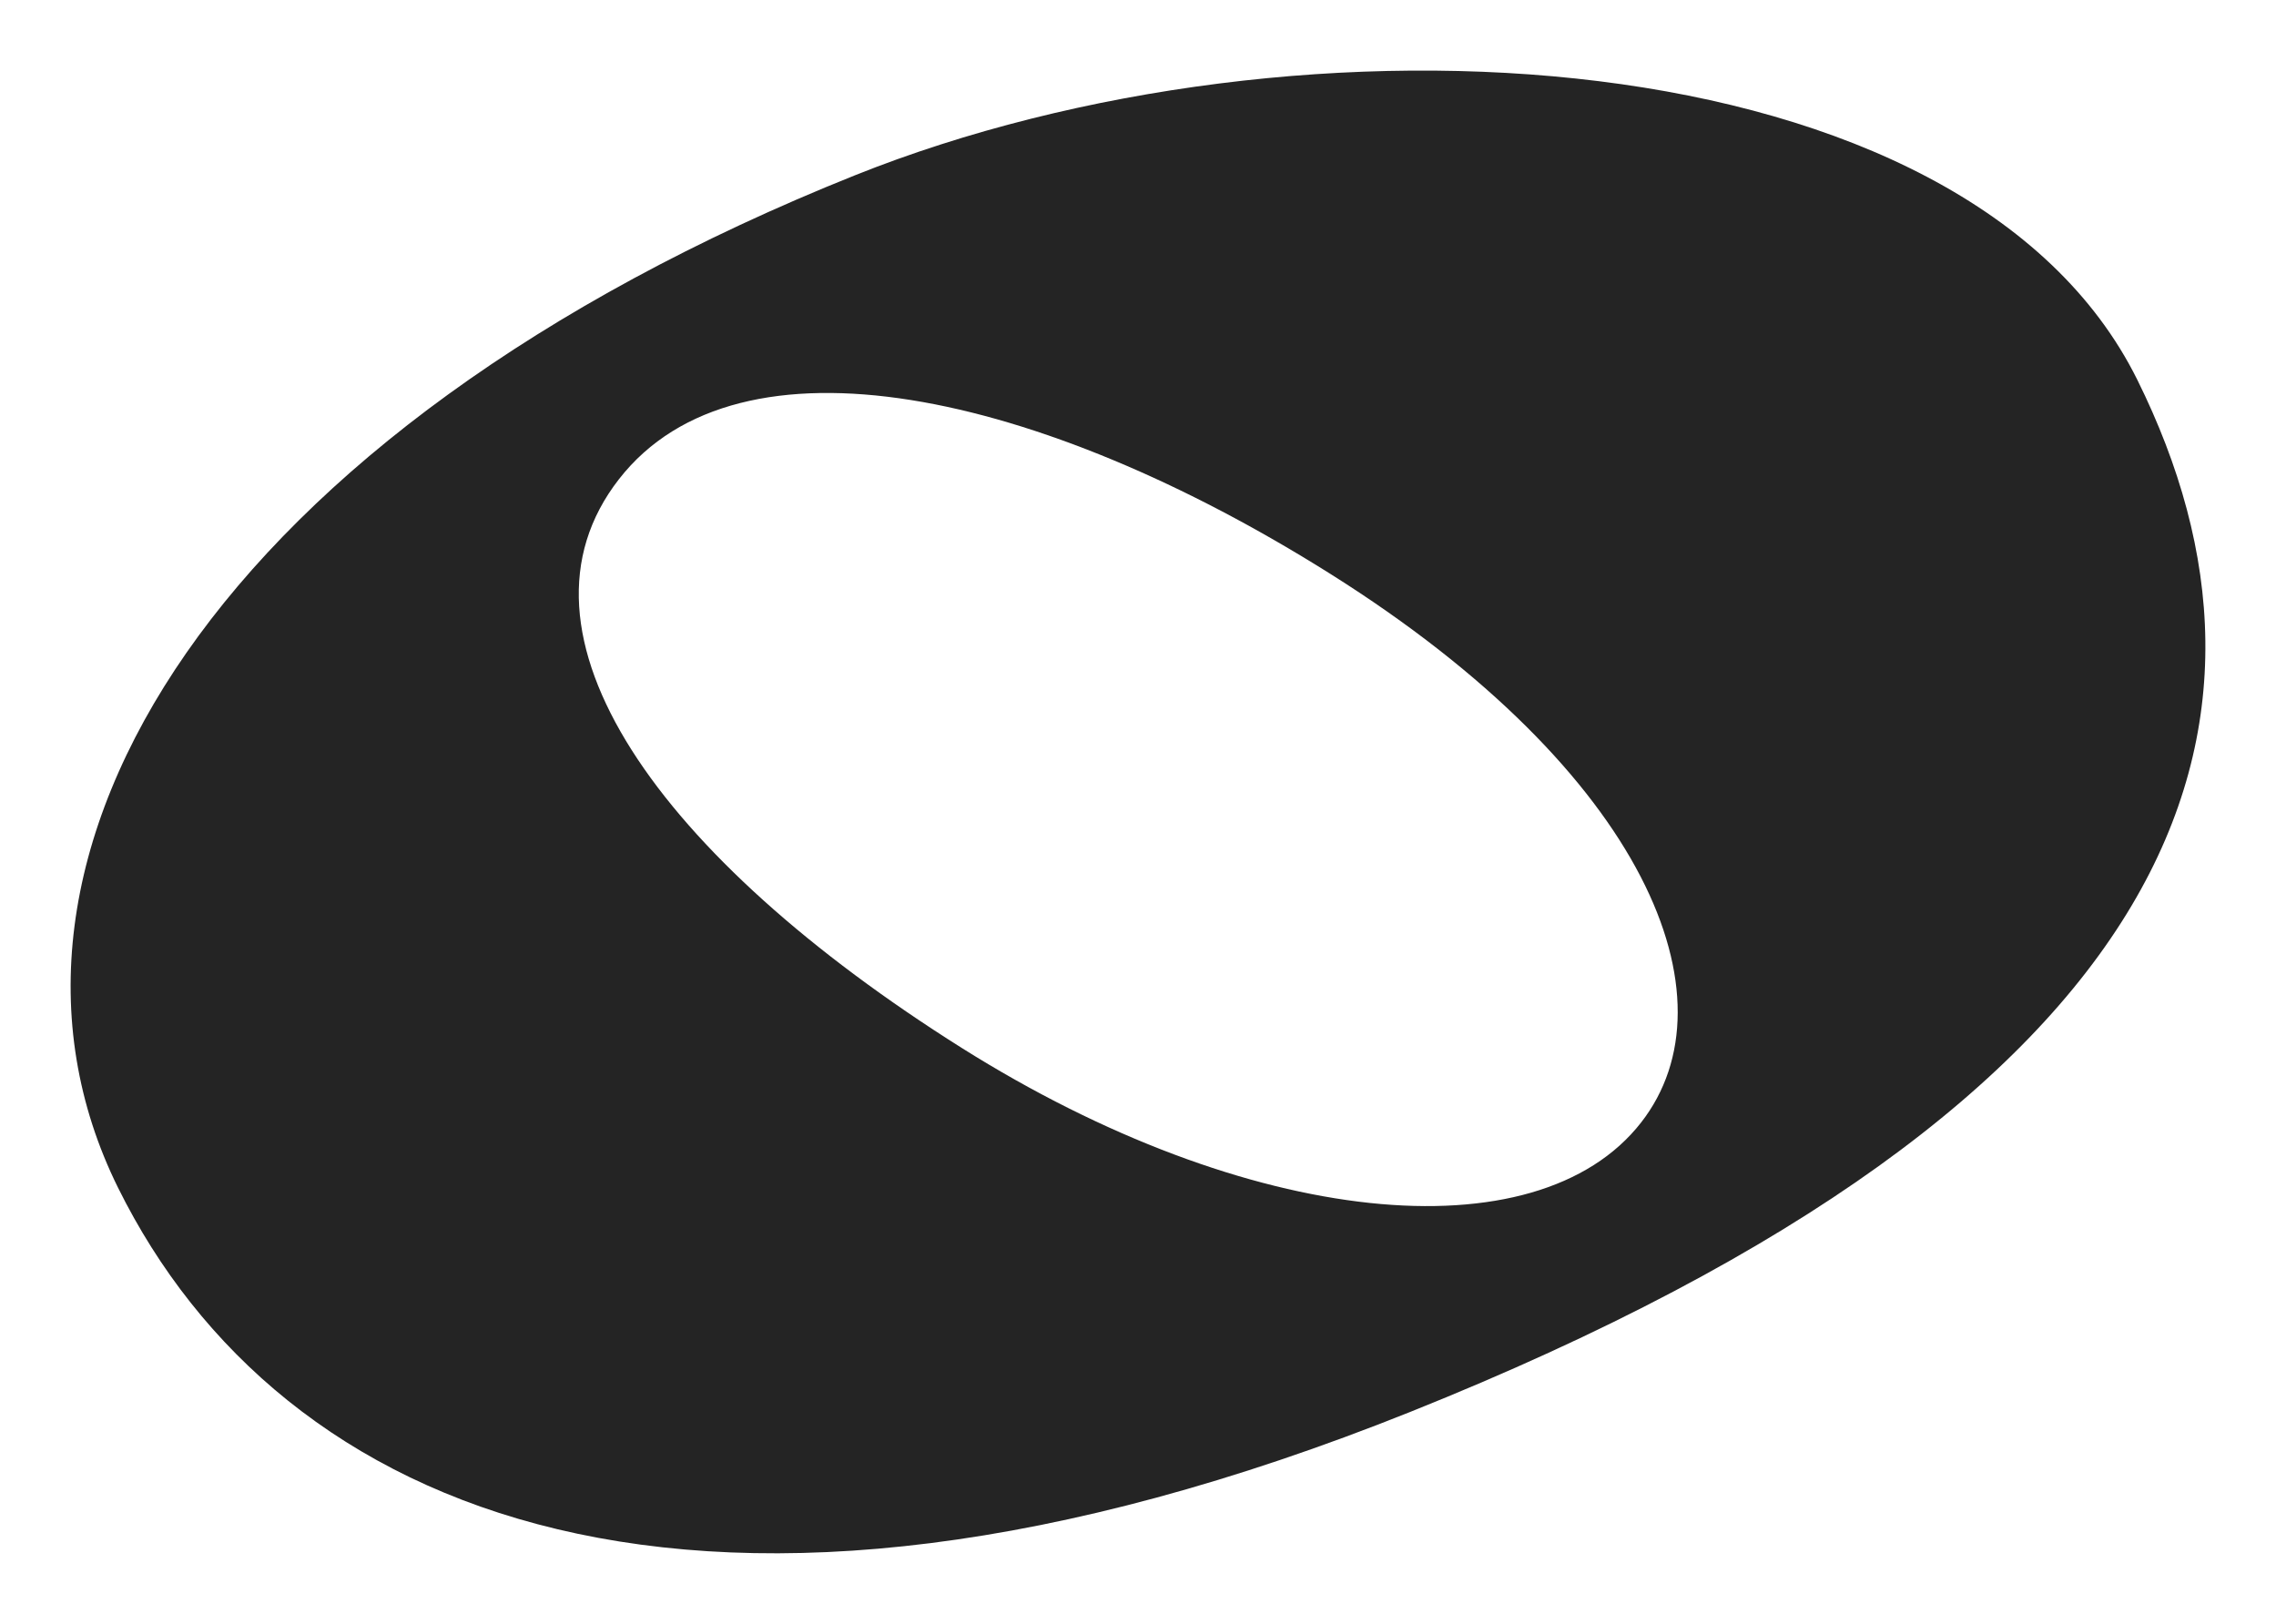
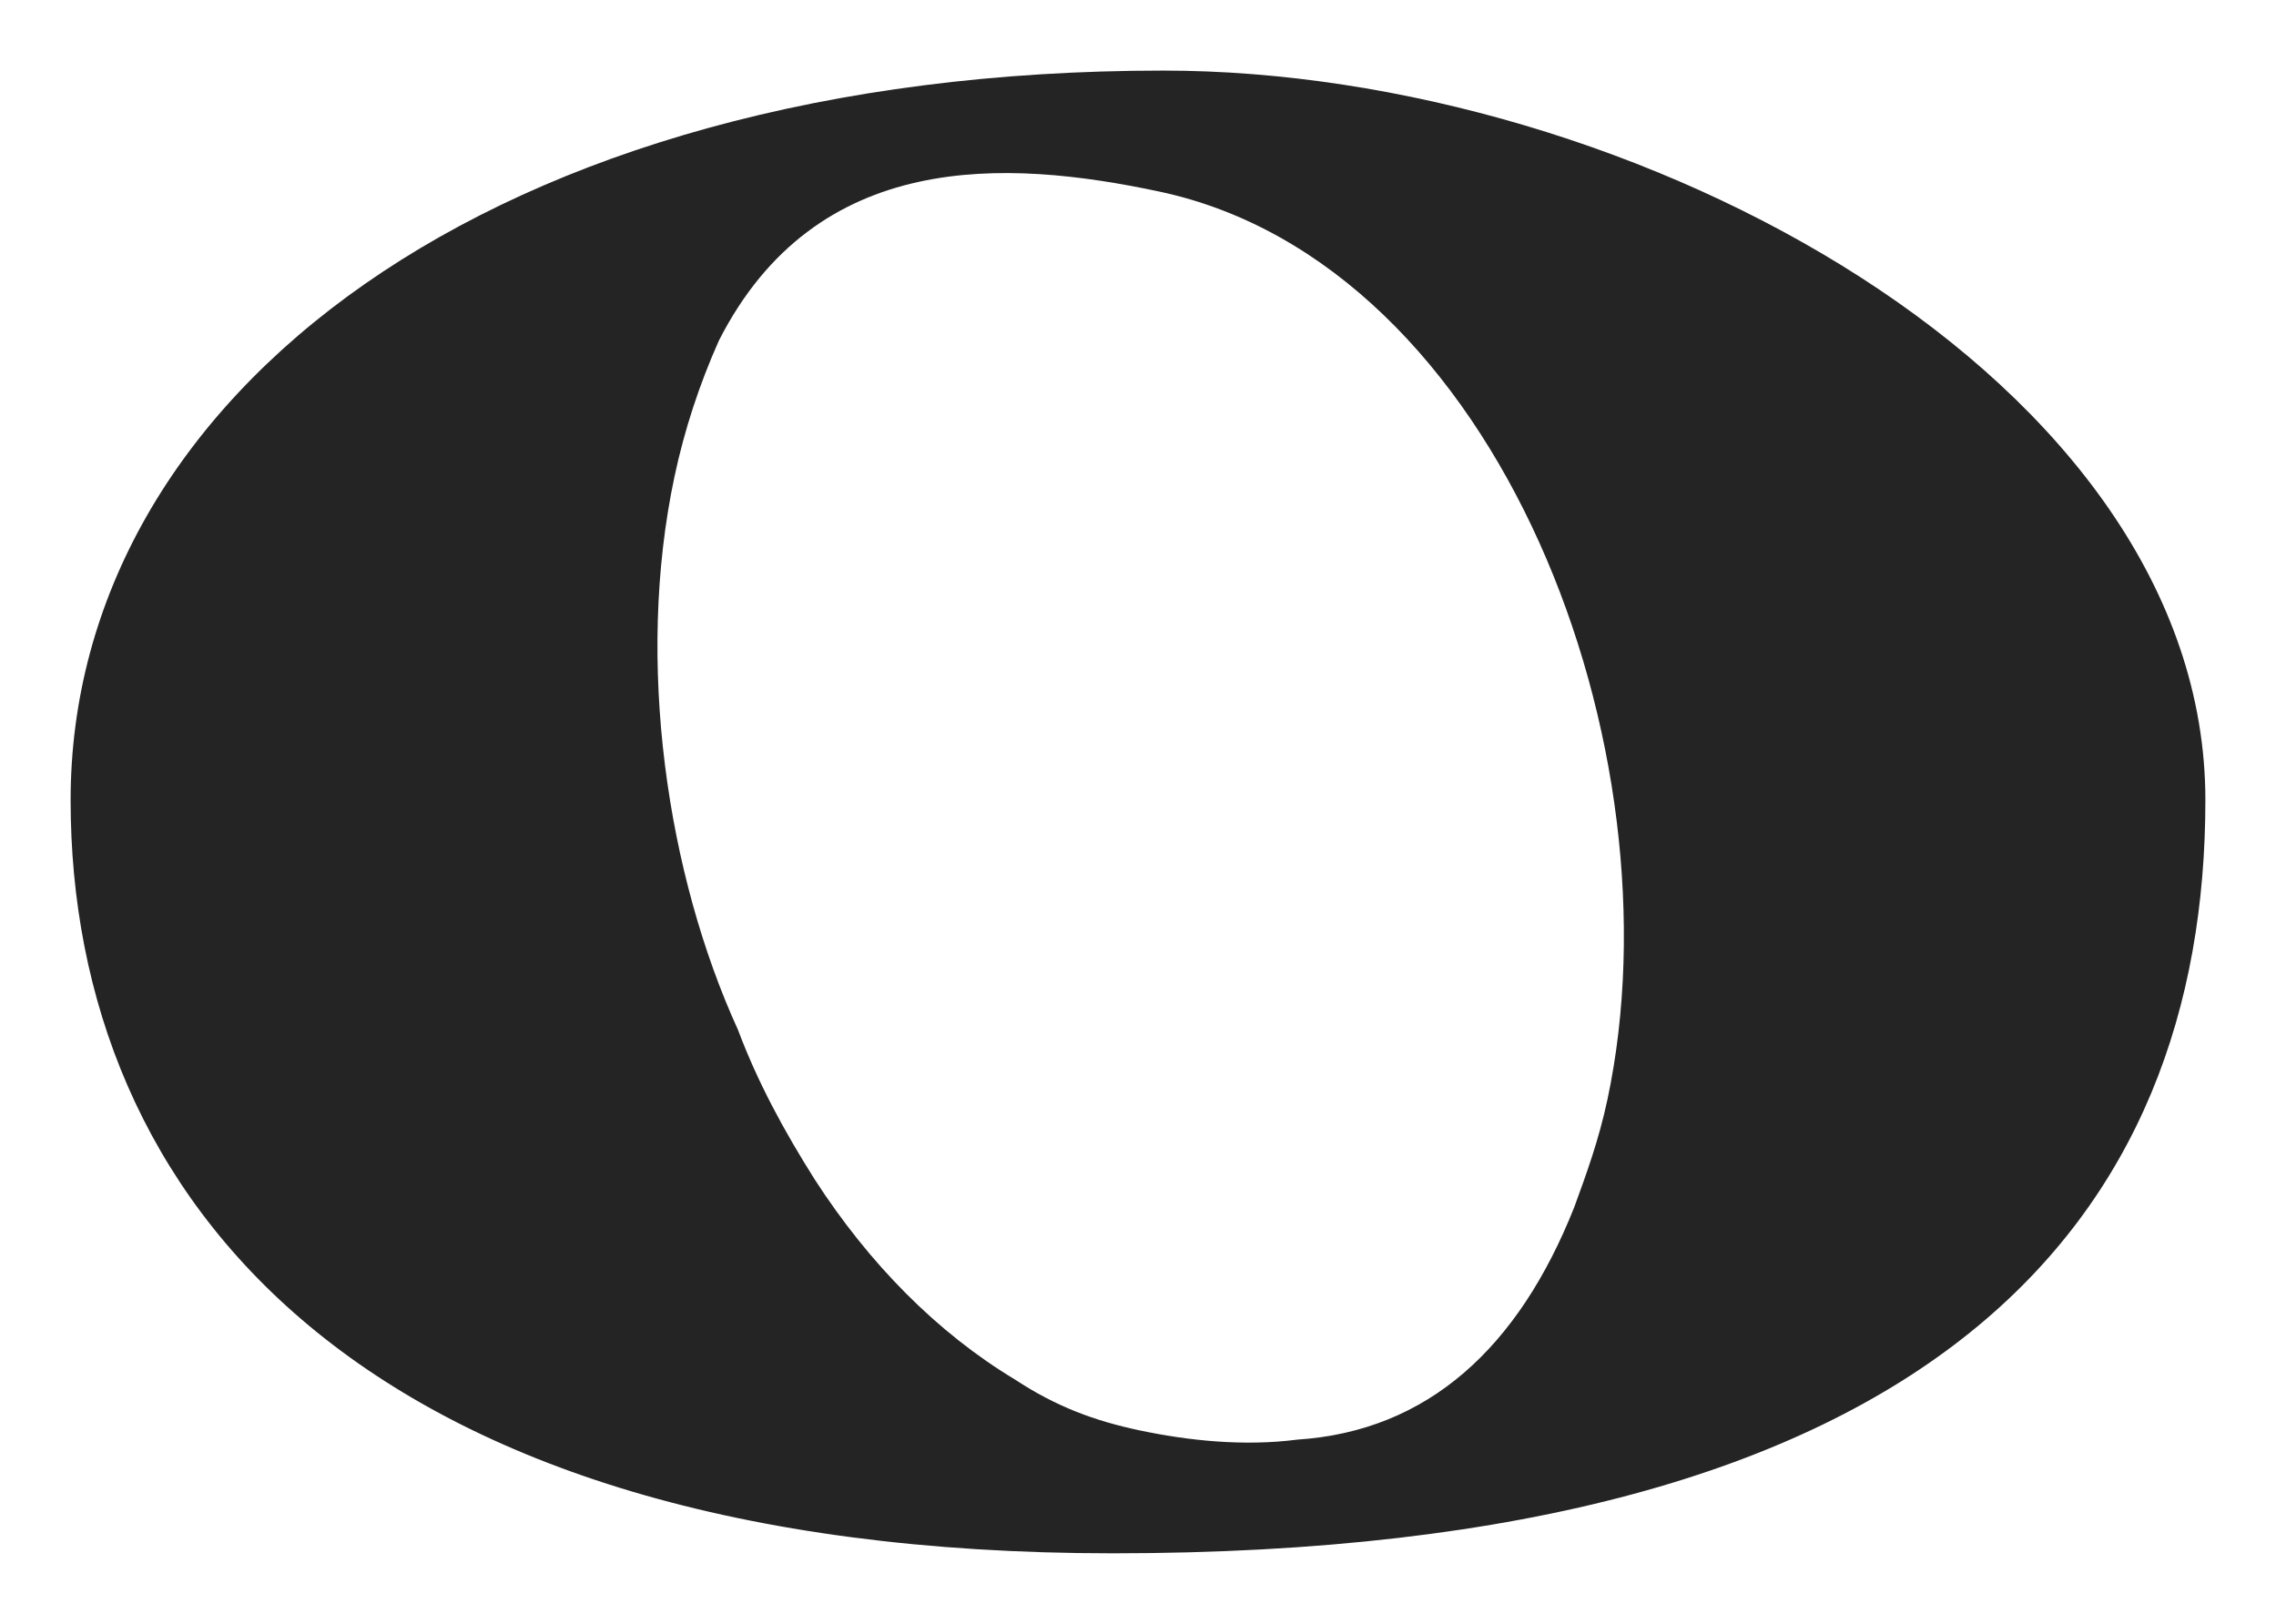
<svg xmlns="http://www.w3.org/2000/svg" width="782" height="558" viewBox="0 0 782 558" role="img" aria-label="Motet">
  <g fill="#242424" transform="translate(24.26308 24.25435) scale(1) translate(-953.2038 503.7457)">
-     <path transform="matrix(0.9613043 0 0 0.8640275 51.07602 -15.09923)" fill-rule="evenodd" d="M1218.77 -523.90C991.31 -422.63 896.79 -252.91 955.42 -121.21C1013.20 8.55 1162.42 81.35 1417.23 -32.10C1697.71 -156.98 1737.49 -306.96 1677.13 -442.53C1615.90 -580.04 1377.81 -594.71 1218.77 -523.90ZM1134.42 -403.04C1177.44 -464.48 1284.76 -438.16 1388.79 -365.32C1501.83 -286.17 1534.18 -196.37 1499.77 -147.22C1462.48 -93.98 1359.26 -105.22 1256.87 -176.91C1148.74 -252.63 1091.41 -341.60 1134.42 -403.04Z" />
+     <path transform="translate(16.20384 0) translate(937 -503.7457) scale(1.73809 2.037965) translate(0 125)" fill-rule="evenodd" d="M216.0 -125.0C83.0 -125.0 0.0 -70.0 0.0 -2.0C0.0 65.0 57.0 125.0 206.0 125.0C370.0 125.0 422.0 68.0 422.0 -2.0C422.0 -73.0 309.0 -125.0 216.0 -125.0ZM128.159 -79.49C147.451 -111.774 184.862 -110.104 215.184 -104.607C282.676 -92.372 318.435 -10.237 303.808 48.452C302.101 55.299 299.66 60.99 297.22 66.682C286.234 90.249 268.396 104.395 242.48 105.831C231.967 106.992 220.963 106.02 211.182 104.247C202.378 102.651 194.797 100.254 186.725 95.724C171.315 87.819 157.859 76.178 147.09 61.958C140.972 53.693 135.831 45.604 131.913 36.715C117.957 10.671 111.573 -25.245 119.374 -56.546C121.324 -64.371 124.253 -72.019 128.159 -79.49Z" />
  </g>
</svg>
